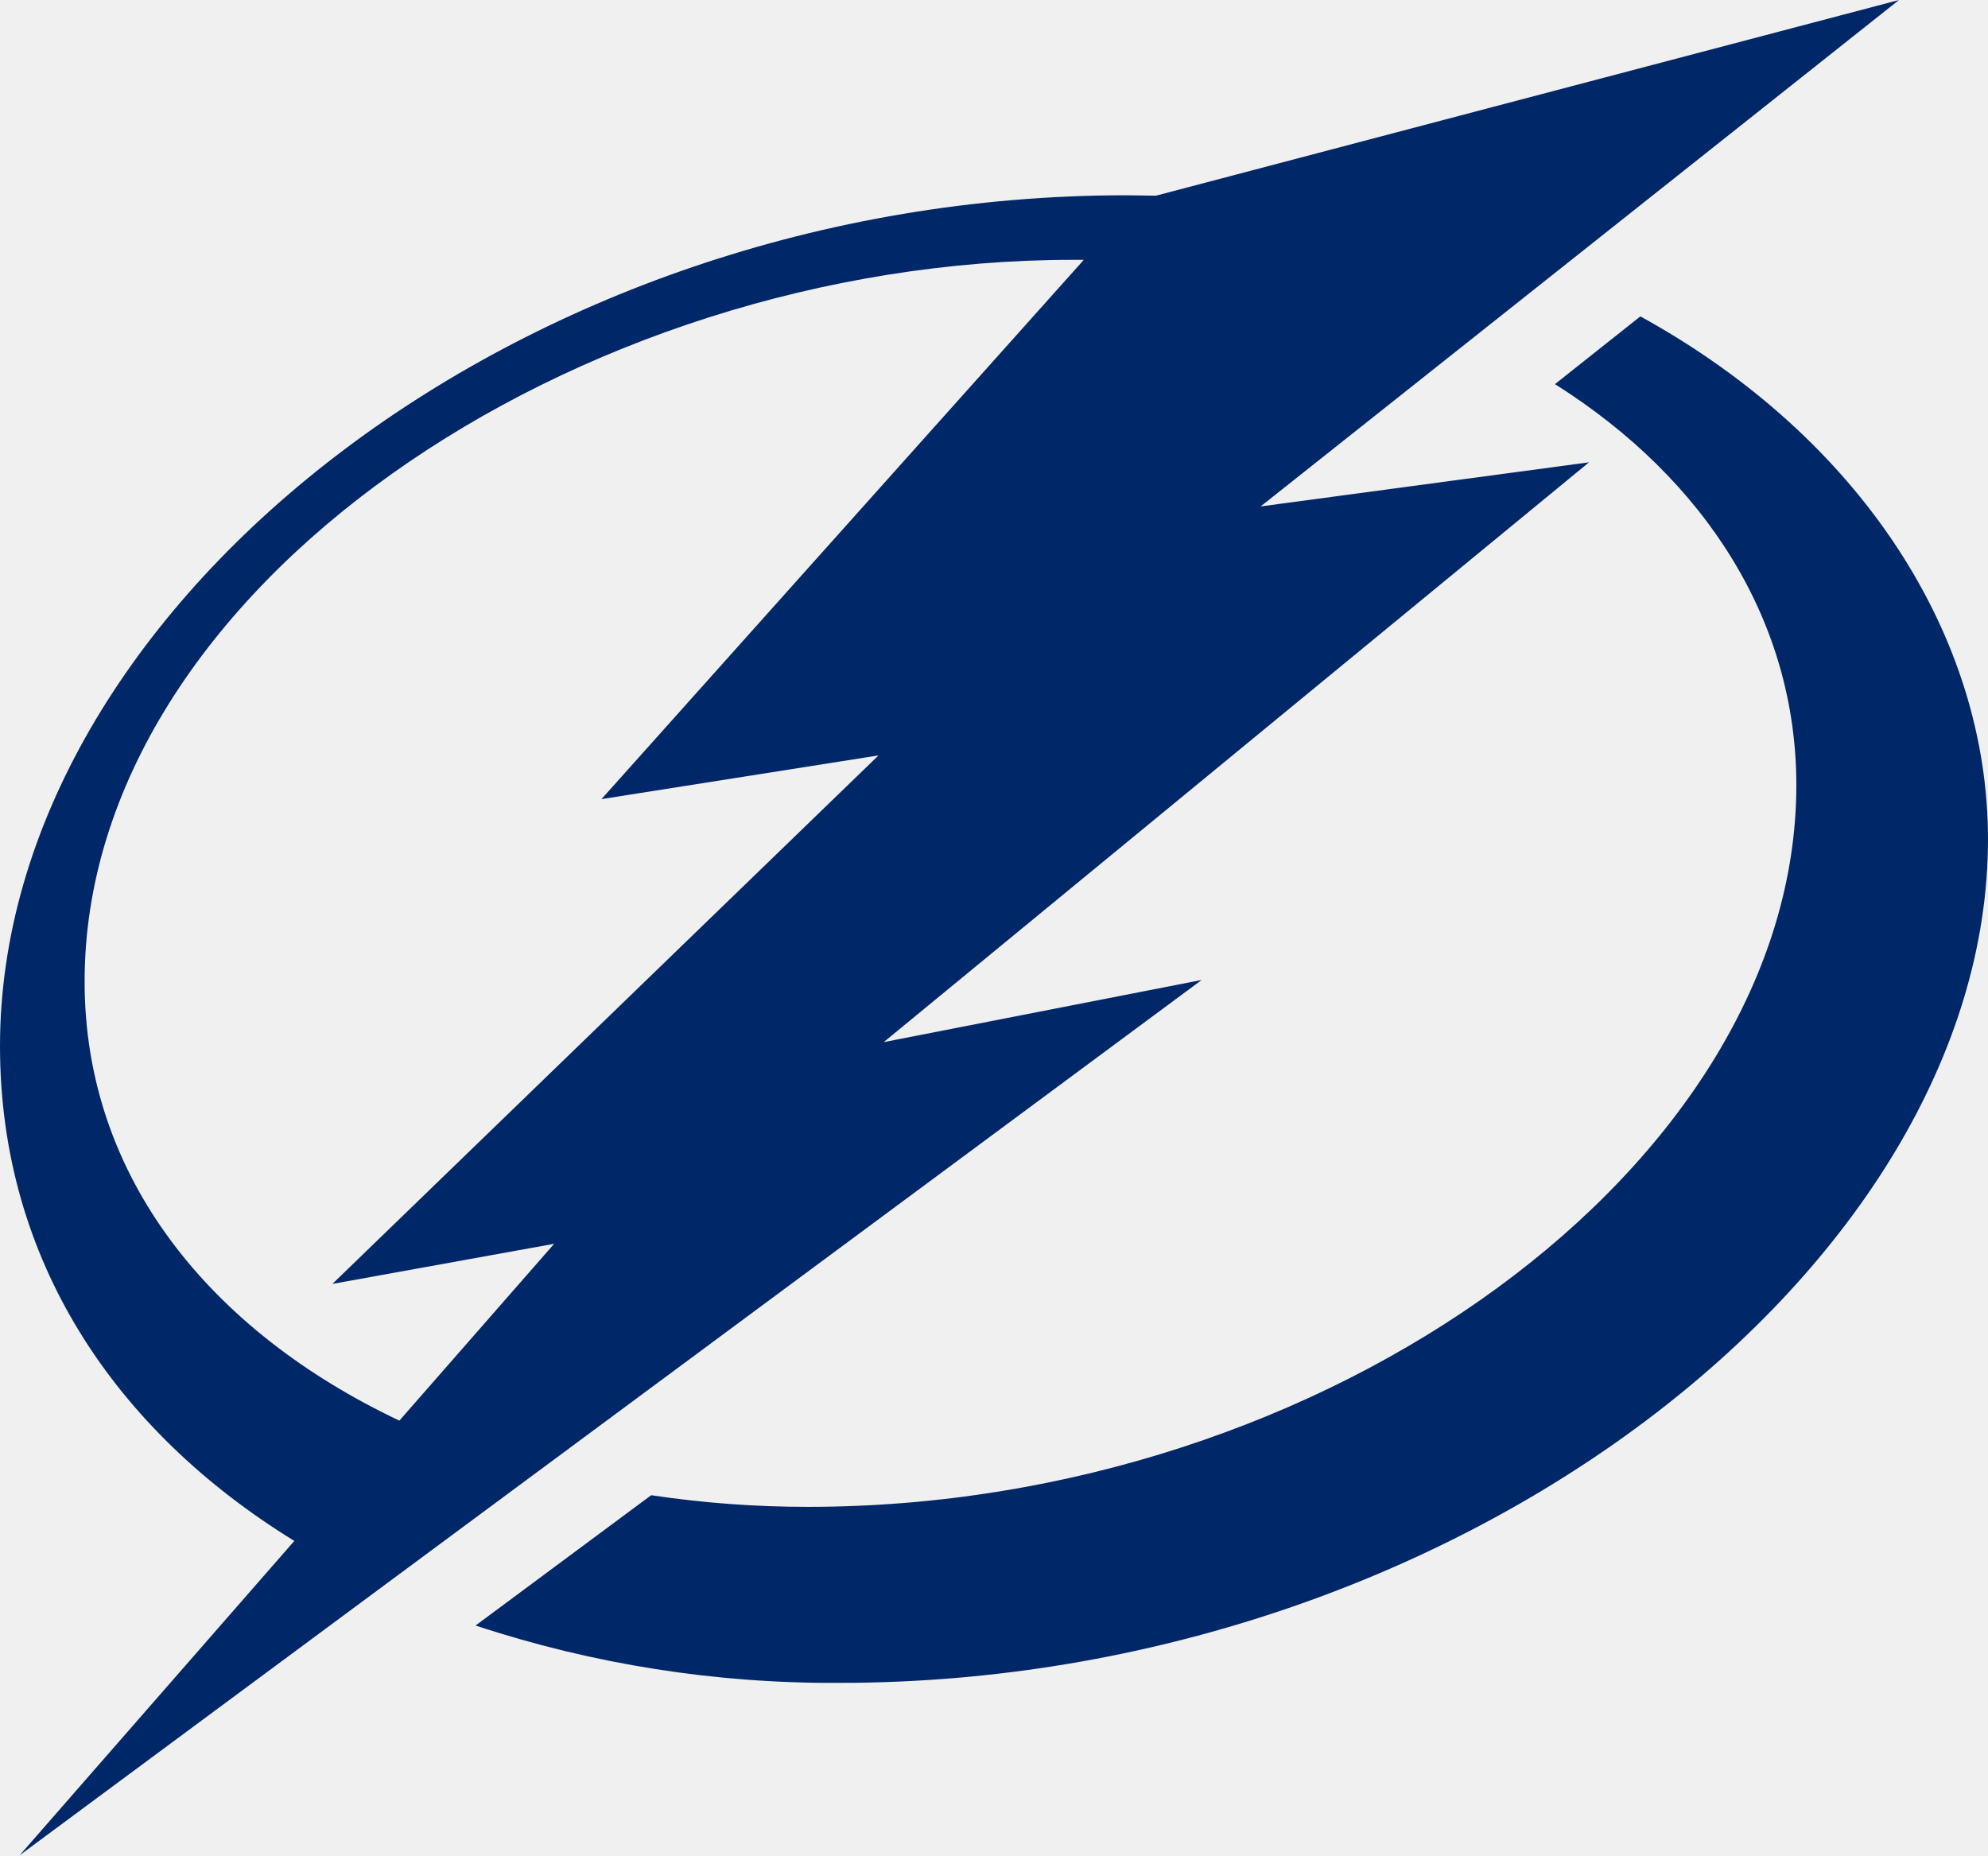
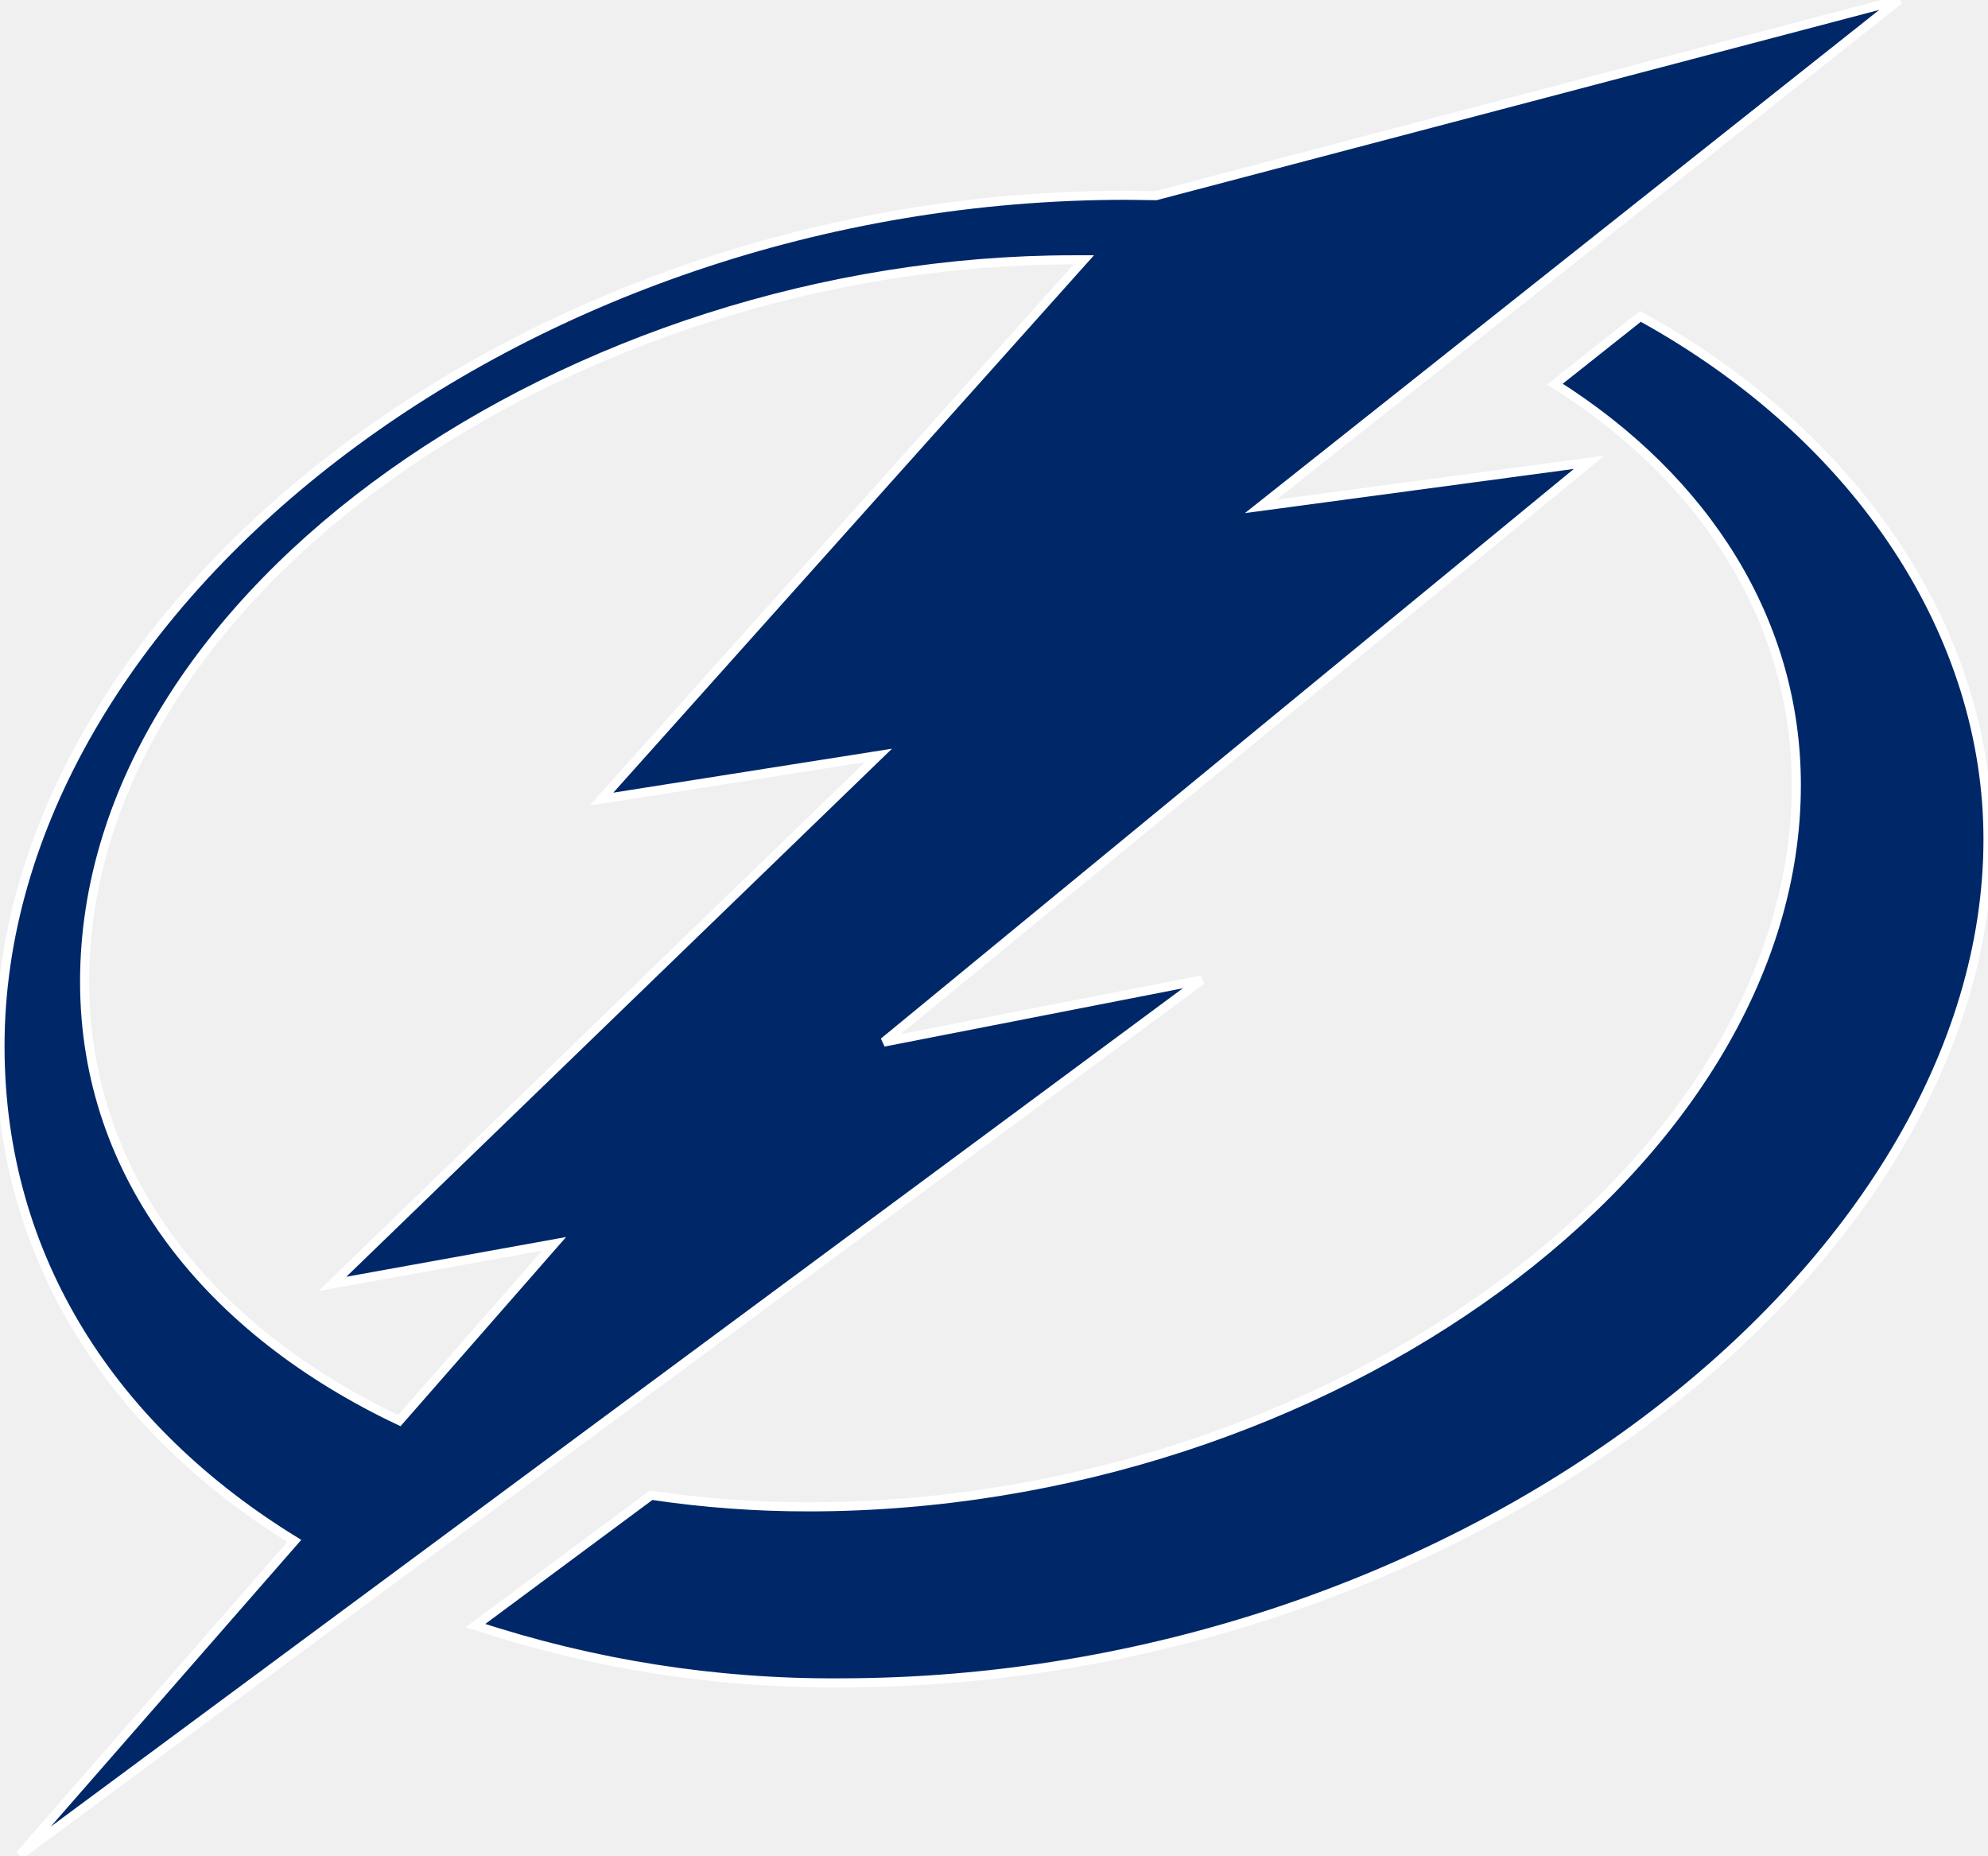
<svg xmlns="http://www.w3.org/2000/svg" height="204.348" width="218.966" version="1.1" viewBox="0 0 218.966 204.348">
-   <path d="M218.966,92.436c0-22.215-13.823-44.12-38.29-57.59l-9.407,7.464c16.738,10.555,26.587,26.278,26.587,44.164,0,41.691-51.54,79.496-108.865,79.496a116.404,116.404,0,0,1-17.268-1.281L52.379,179.042a125.316,125.316,0,0,0,40.101,6.315C160.581,185.357,218.966,139.382,218.966,92.436Z" fill="#002868" />
-   <path d="M9.319,108.114c0-43.148,53.969-79.496,108.909-79.496h1.148L66.246,88.019l30.517-4.814L36.612,141.414l24.423-4.416-17.047,19.476C23.275,146.669,9.319,129.754,9.319,108.114Zm123.041-.177-35.022,6.845L175.023,50.921l-36.17,4.858L209.162,0,127.325,21.552c-1.06,0-2.164-.044-3.268-.044C56.972,21.508,0,67.085,0,115.224c0,23.584,12.675,42.353,32.417,54.499L2.164,204.348Z" fill="#002868" />
+   <path stroke="white" d="M218.966,92.436c0-22.215-13.823-44.12-38.29-57.59l-9.407,7.464c16.738,10.555,26.587,26.278,26.587,44.164,0,41.691-51.54,79.496-108.865,79.496a116.404,116.404,0,0,1-17.268-1.281L52.379,179.042a125.316,125.316,0,0,0,40.101,6.315C160.581,185.357,218.966,139.382,218.966,92.436Z" fill="#002868" />
+   <path stroke="white" d="M9.319,108.114c0-43.148,53.969-79.496,108.909-79.496h1.148L66.246,88.019l30.517-4.814L36.612,141.414l24.423-4.416-17.047,19.476C23.275,146.669,9.319,129.754,9.319,108.114Zm123.041-.177-35.022,6.845L175.023,50.921l-36.17,4.858L209.162,0,127.325,21.552c-1.06,0-2.164-.044-3.268-.044C56.972,21.508,0,67.085,0,115.224c0,23.584,12.675,42.353,32.417,54.499L2.164,204.348Z" fill="#002868" />
</svg>
